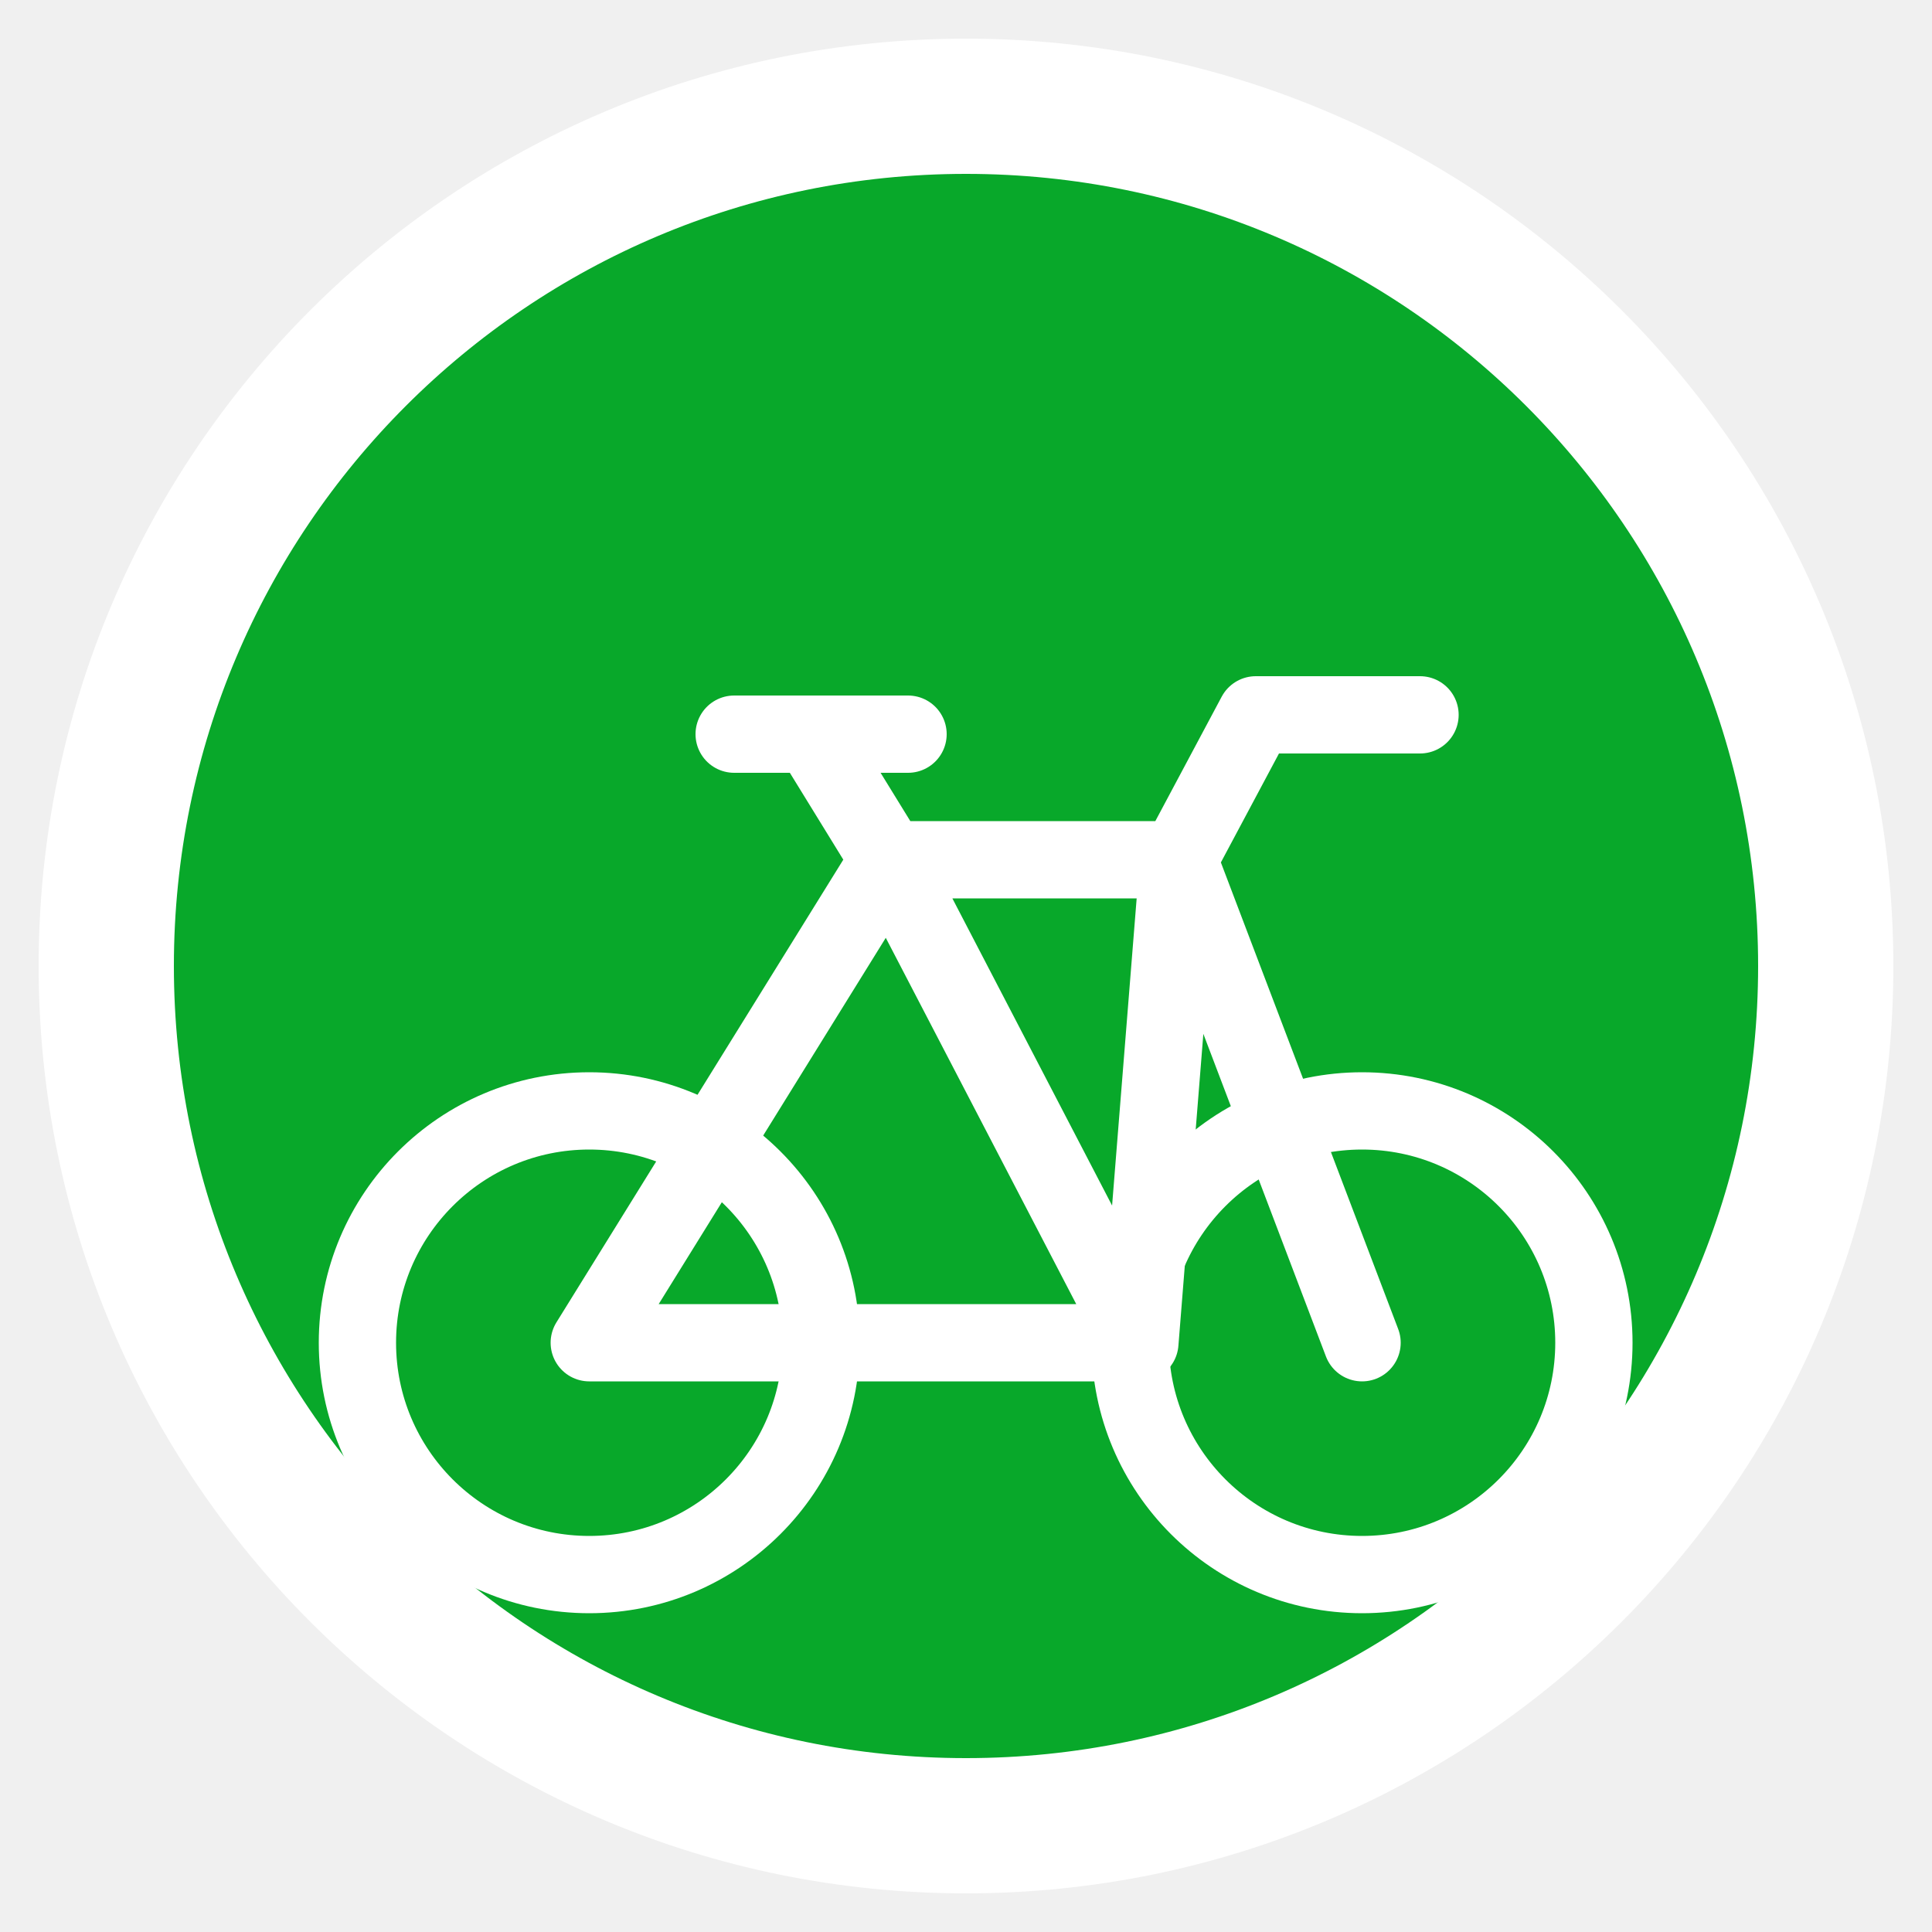
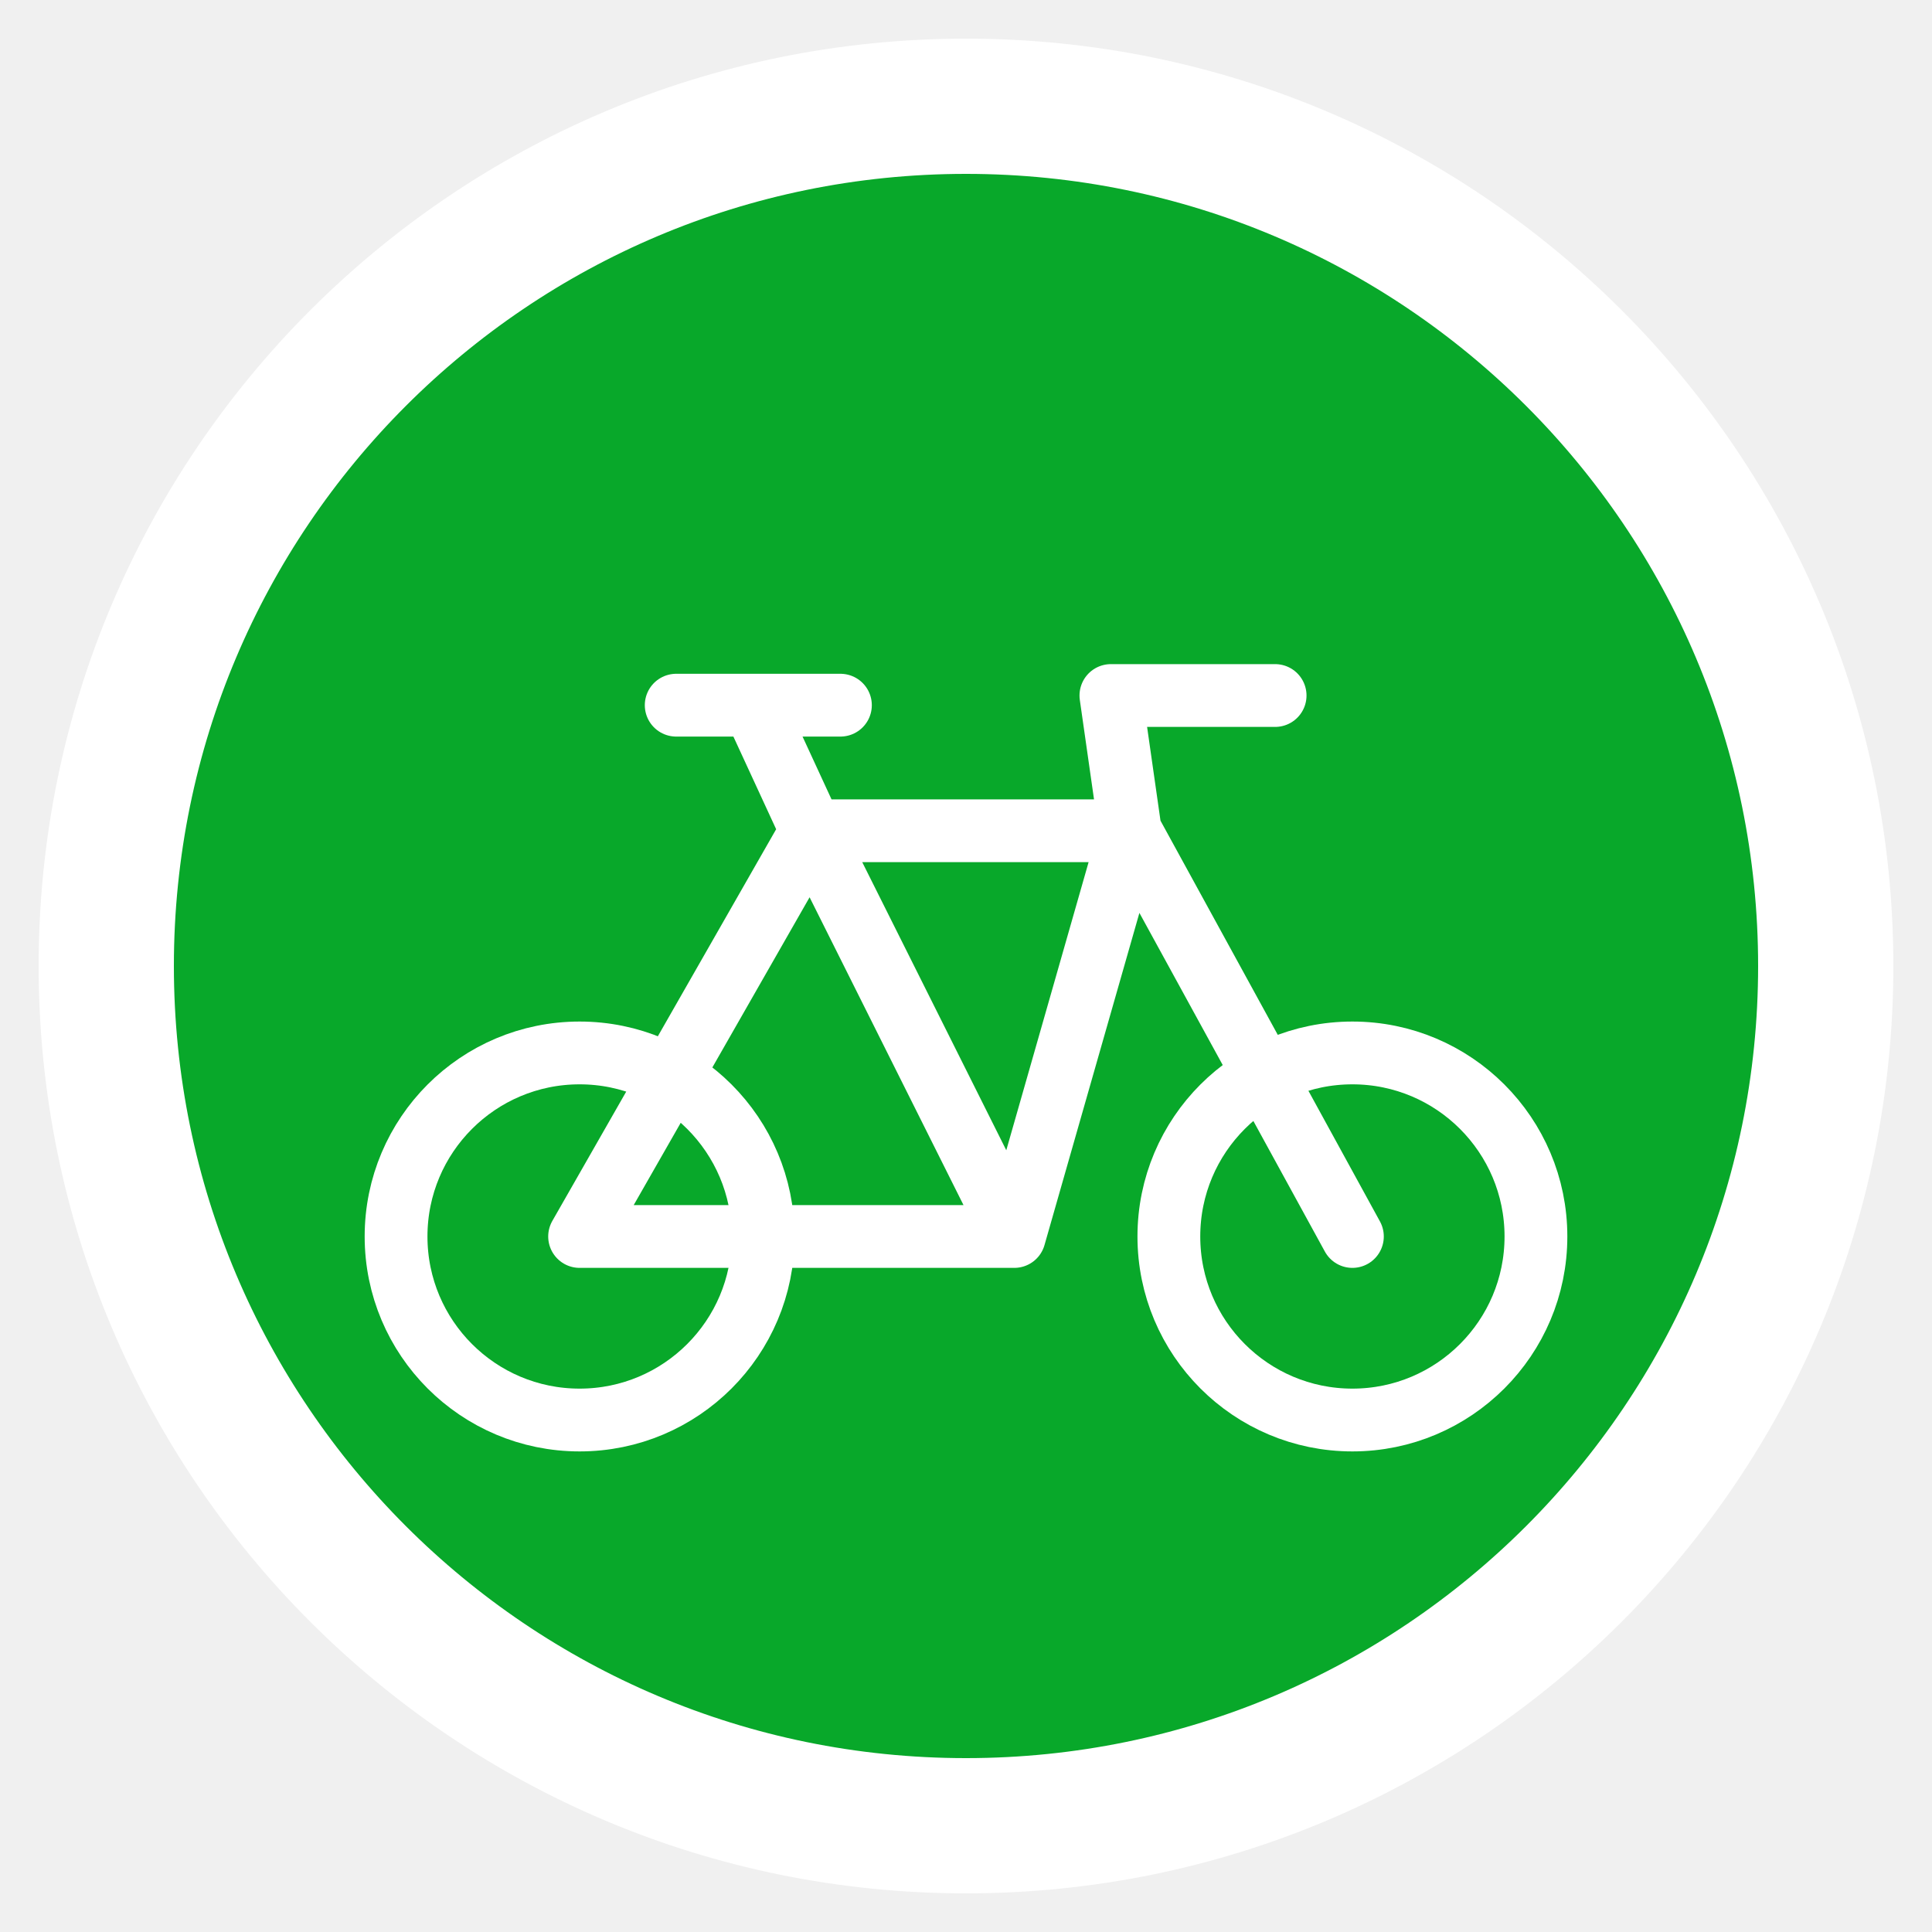
<svg xmlns="http://www.w3.org/2000/svg" viewBox="0 0 200 200" role="img" aria-labelledby="title">
  <circle cx="100" cy="100" r="89" fill="#08a82a" stroke="#fff" stroke-width="14" />
-   <g fill="none" stroke="#fff" stroke-linecap="round" stroke-linejoin="round" stroke-width="8">
-     <circle cx="61" cy="139" r="24" />
-     <circle cx="141" cy="139" r="24" />
-     <path d="M61 139 92 89l26 50H61Z M92 89h30l19 50M118 139l4-50M92 89l-8-13m-8 0h18M122 89l8-15h17" />
+   <g fill="none" stroke="#fff" stroke-linecap="round" stroke-linejoin="round" stroke-width="6.5">
+     <circle cx="60" cy="128" r="19" />
+     <circle cx="140" cy="128" r="19" />
+     <path d="M60 128 84 86l21 42H60M84 86h33l23 42M105 128l12-42M84 86l-6-13m-8 0h17M117 86l-2-14h17" />
  </g>
</svg>
